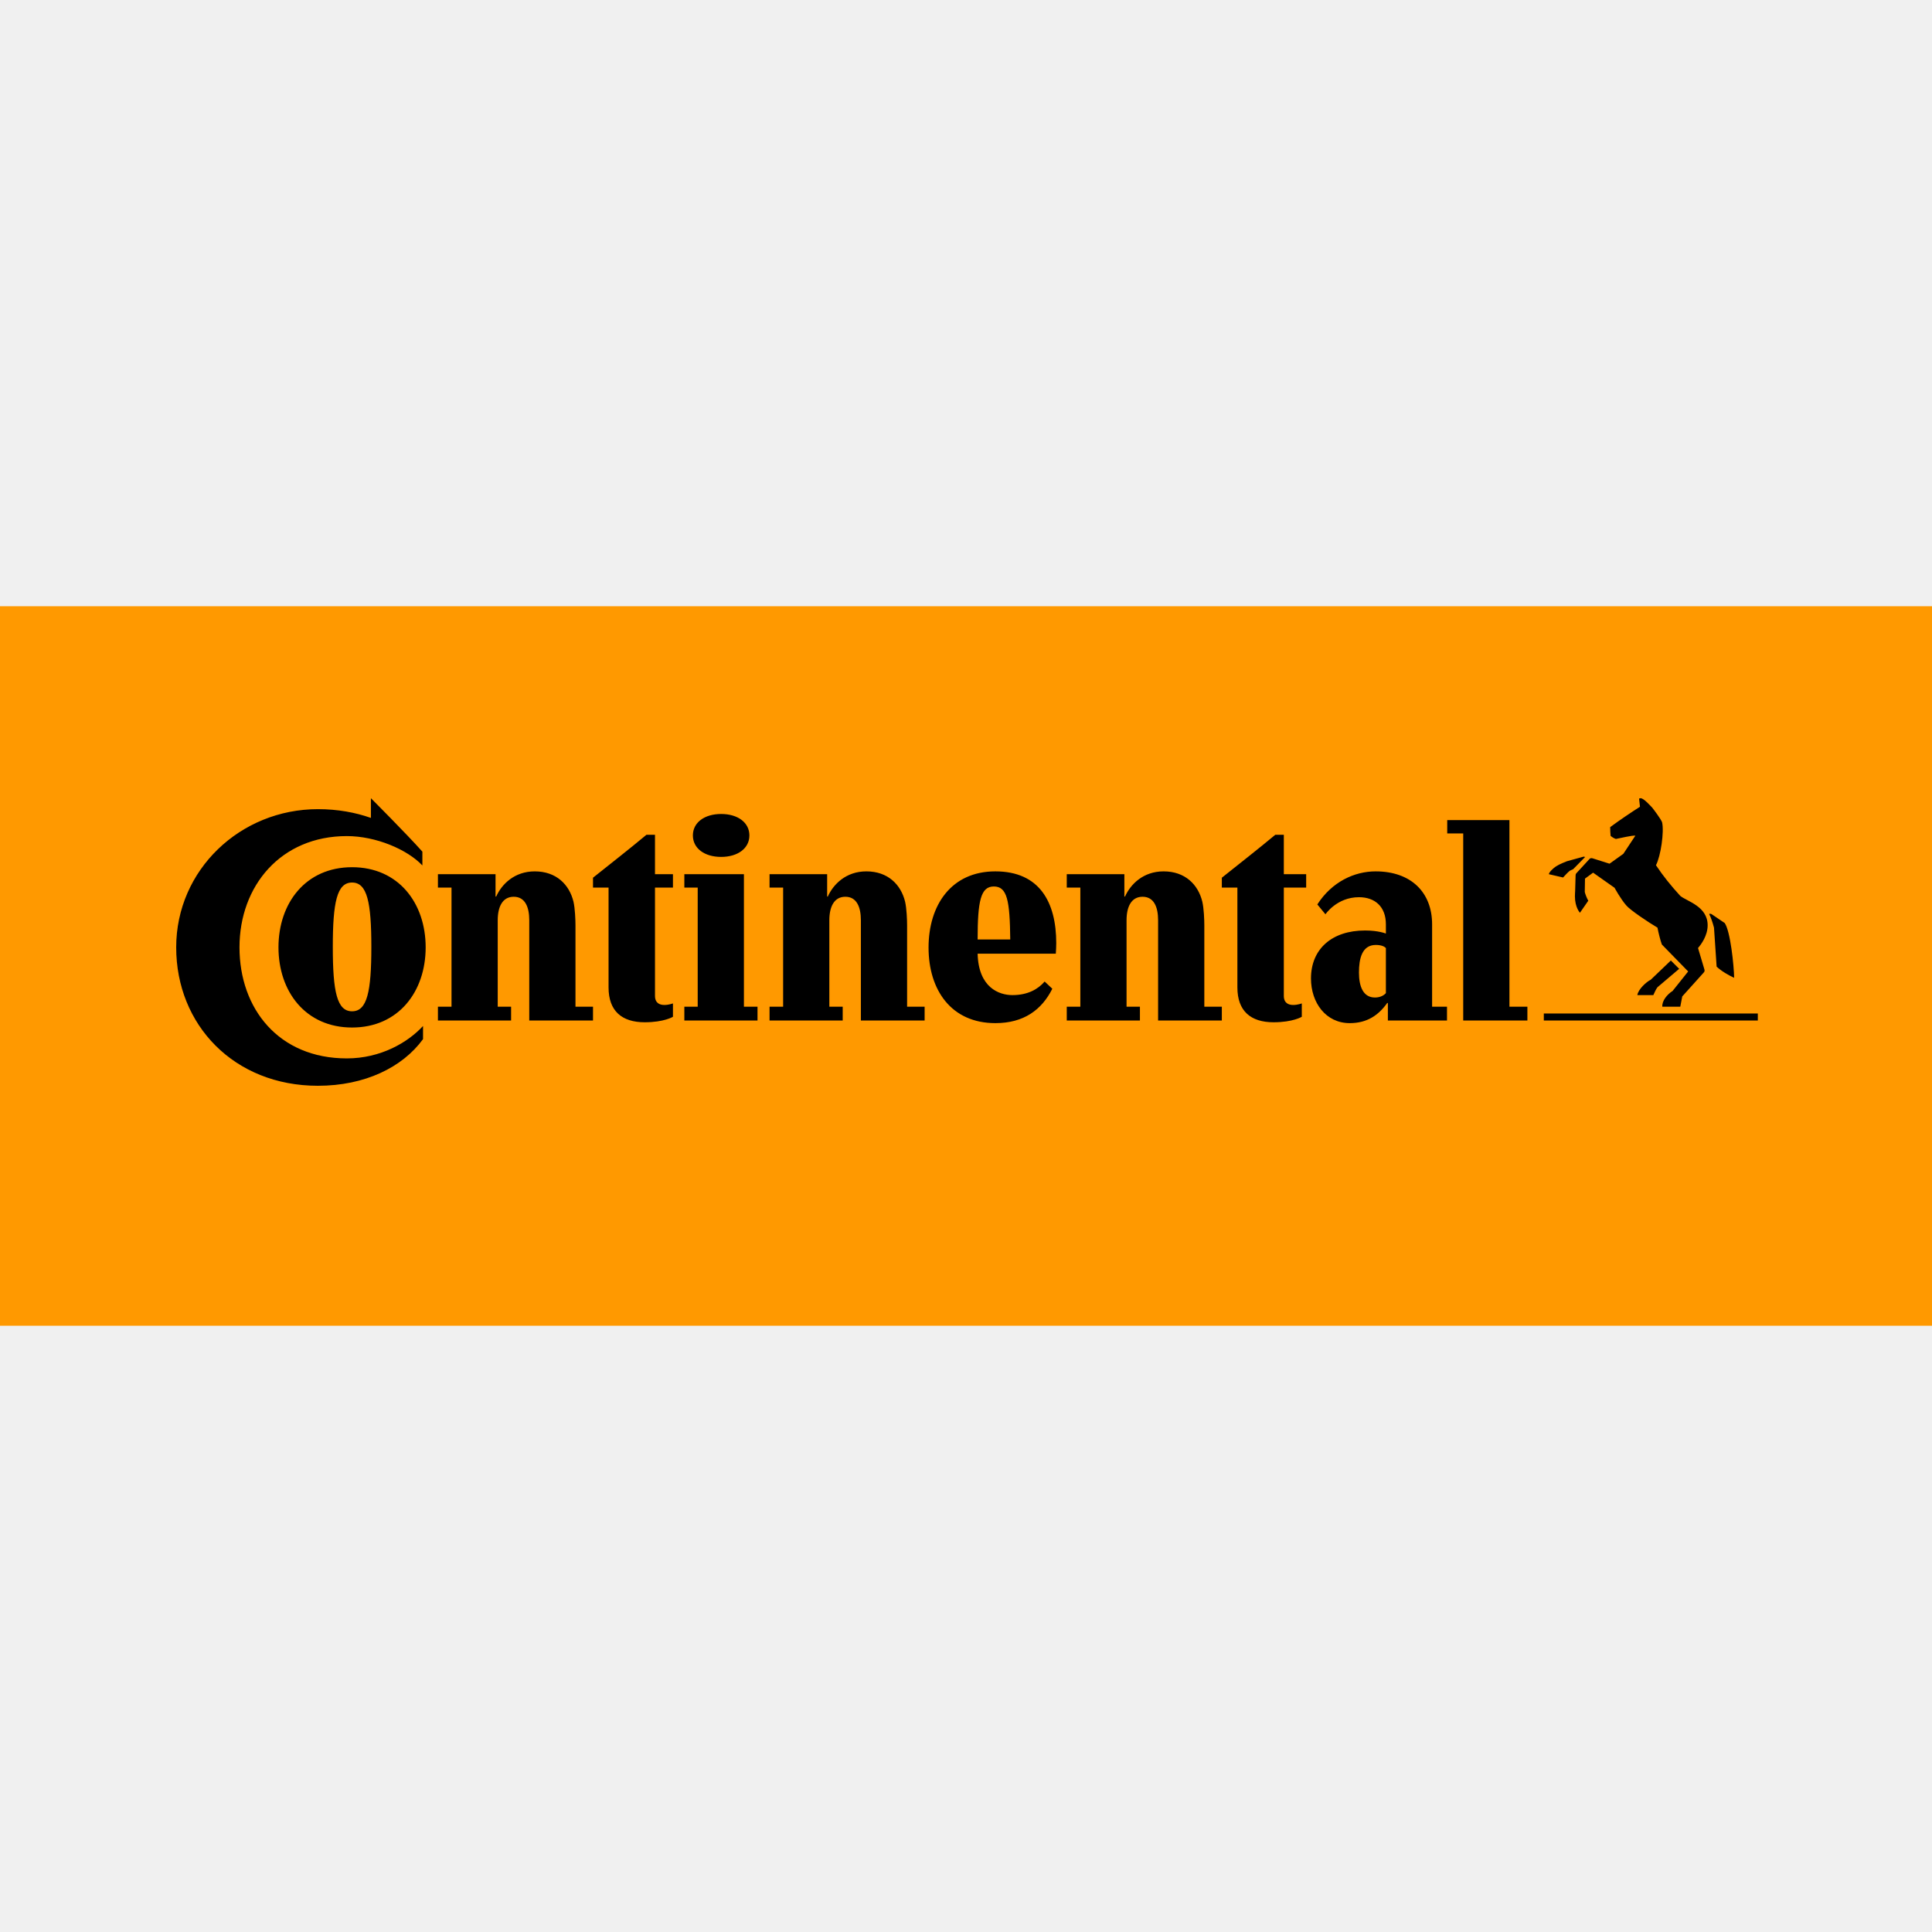
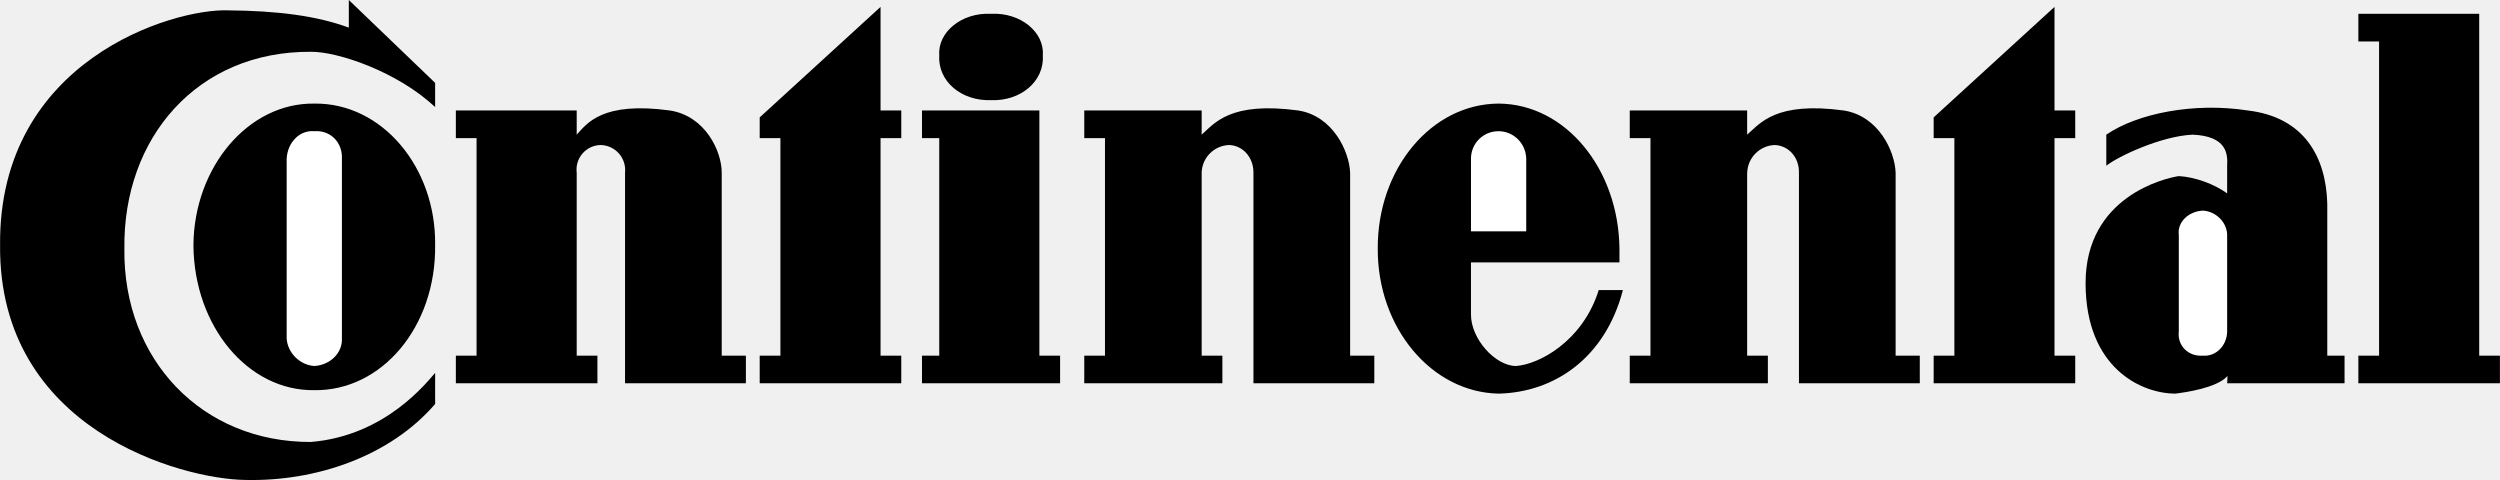
- <svg xmlns="http://www.w3.org/2000/svg" width="800px" height="800px" viewBox="8.944 -305.552 1000.609 1000.609">
-   <path d="M8.944 8.428V381.07h1000.609V8.428H8.944z" fill="#f90" />
-   <path d="M896.65 174.889c-.68-2.61-1.701-5.556-2.493-7.029 0 0 .452-.457 1.361.112.903.569 6.688 4.535 6.688 4.535 2.95 4.312 4.764 22.005 4.875 28.358-2.722-1.249-6.576-3.402-9.075-5.789l-1.356-20.187zm-17.469-16.45c-4.769-5.216-8.735-10.096-12.595-15.875 2.498-4.769 4.316-17.359 3.179-22.234-.452-1.478-4.54-6.922-5.221-7.714-1.021-1.021-4.307-4.764-5.896-4.764-.34 0-.681.117-.797.229l.457 4.195c-4.424 2.834-10.208 6.693-15.429 10.548 0 1.473.111 3.738.229 4.54.792.676 1.701 1.245 2.722 1.59 2.042-.345 8.396-1.935 10.092-1.707l-6.231 9.416-7.15 5.104-8.959-2.833c-.569-.117-1.138 0-1.478.452l-6.577 7.151c-.341.335-.568.675-.568 1.468l-.229 8.06s-.111 1.244-.111 2.605c0 5.785 2.605 8.506 2.605 8.506l4.316-6.241c-.574-.904-1.595-3.398-1.823-4.53 0-.229.117-6.922.117-6.922l4.199-3.068 11.117 7.832s3.062 5.672 6.014 9.075c1.925 2.382 11.563 8.847 16.216 11.569.457 2.499 1.478 6.577 2.27 8.73l13.616 13.956-8.055 10.092c-2.834 1.818-5.562 5.108-5.333 8.171h9.305l1.021-5.333 11.117-12.361c.568-.68.568-1.025.229-2.046l-3.179-10.66c1.589-1.818 4.986-6.348 4.986-11.797-.003-9.872-10.774-12.365-14.176-15.204zm-50.141-20.304c-.341.117-8.619 2.382-8.619 2.382s-3.859 1.478-5.561 2.61c-1.701 1.138-3.632 3.062-3.743 4.083l7.369 1.701c1.138-1.25 2.387-2.605 3.52-3.52l1.701-.787 6.125-6.242c0 .001-.228-.339-.792-.227zm34.823 63.752l10.437-9.98 4.312 4.307-11.233 9.528c-.904 1.132-1.585 2.95-2.153 4.083h-8.278c.455-3.063 4.762-6.918 6.915-7.938zm55.474 21.095h-110.83v-3.631h110.83v3.631zM608.74 171.029c0-6.8-2.158-12.138-8.049-12.138-5.907 0-8.289 5.337-8.289 12.138v44.809h6.928v7.145h-37.892v-7.145h7.029v-61.706h-7.029v-6.922h29.832v11.569h.34c2.834-6.348 9.416-13.037 19.969-13.037 11.117 0 17.918 6.8 20.076 15.759.797 3.52 1.025 9.304 1.025 12.25v42.087h9.07v7.145h-33.01v-51.954zm-153.936 0c0-6.8-2.153-12.138-8.05-12.138-5.901 0-8.283 5.337-8.283 12.138v44.809h6.922v7.145h-37.891v-7.145h7.034v-61.706h-7.034v-6.922h29.836v11.569h.336c2.839-6.348 9.42-13.037 19.969-13.037 11.117 0 17.922 6.8 20.075 15.759.798 3.52 1.026 9.304 1.026 12.25v42.087h9.075v7.145h-33.016v-51.954zm219.05-16.897v56.032c0 3.86 2.498 4.77 4.875 4.77 2.271 0 4.434-.793 4.434-.793v6.912s-4.545 2.84-14.637 2.84c-11.797 0-18.72-5.79-18.72-18.04v-51.72h-8.055v-5.109c8.959-7.141 19.4-15.317 27.679-22.229h4.424v20.416h11.574v6.922h-11.574zm-472.812-46.281s18.268 18.258 26.658 27.673v7.151c-7.821-8.283-24.047-15.206-39.136-15.206-34.144 0-55.585 25.753-55.585 57.627 0 31.757 20.304 57.51 55.585 57.51 17.582 0 31.65-8.283 39.476-16.784v6.8c-10.665 14.636-30.172 24.164-54.447 24.164-43.453 0-73.396-31.533-73.396-71.689 0-40.151 33.24-71.578 73.396-71.578 10.213 0 19.4 1.701 27.45 4.54v-10.208zm348.939 94.944c-3.408 3.967-8.735 7.029-16.679 7.029-6.922 0-17.582-3.859-18.033-21.437h40.496c.112-1.361.224-4.088.224-5.45 0-21.32-8.729-37.195-31.533-37.195-22.914 0-34.601 17.577-34.601 39.471 0 21.888 11.687 39.13 34.601 39.13 14.749 0 24.048-6.917 29.497-17.811l-3.972-3.737zm-34.711-21.782c0-19.964 1.589-27.45 8.39-27.45 6.927 0 8.288 7.257 8.507 27.45H515.27zm-333.964 3.855c0-23.138 2.153-33.346 9.979-33.346s9.984 10.208 9.984 33.346c0 23.144-2.158 33.346-9.984 33.346s-9.979-10.202-9.979-33.346zm-28.135.229c0 22.915 14.062 41.518 38.115 41.518 24.047 0 38.115-18.603 38.115-41.518s-14.068-41.512-38.115-41.512c-24.053-.001-38.115 18.597-38.115 41.512zm129.885-14.068c0-6.8-2.153-12.138-8.05-12.138-5.896 0-8.283 5.338-8.283 12.138v44.809h6.922v7.145h-37.891v-7.145h7.034v-61.705h-7.034v-6.922h29.836v11.569h.34c2.834-6.348 9.416-13.037 19.964-13.037 11.117 0 17.927 6.8 20.076 15.759.792 3.52 1.021 9.304 1.021 12.25v42.087h9.081v7.145h-33.016v-51.955zm84.741-43.899c0 6.693 6.013 11.122 14.637 11.122 8.618 0 14.631-4.429 14.631-11.122 0-6.684-6.013-11.112-14.631-11.112-8.624 0-14.637 4.428-14.637 11.112zm-19.624 27.003v56.031c0 3.86 2.494 4.77 4.88 4.77 2.265 0 4.418-.793 4.418-.793v6.912s-4.53 2.84-14.626 2.84c-11.797 0-18.72-5.79-18.72-18.039v-51.721h-8.055v-5.109c8.964-7.141 19.4-15.317 27.673-22.229h4.429v20.416h9.299v6.922h-9.298zm442.528 61.705H800v7.145h-33.239v-96.874h-8.278v-6.912h32.219v96.641zm-63.985-30.401c-.681-.681-2.158-1.589-5.221-1.589-7.141 0-8.729 7.039-8.729 14.296 0 7.146 2.153 12.931 8.277 12.931 2.951 0 4.77-1.25 5.673-2.271v-23.367zm1.026 28.471h-.346c-4.423 6.236-10.319 10.436-19.395 10.436-12.367 0-20.081-10.548-20.081-23.138 0-15.2 10.776-24.845 28.019-24.845 7.034 0 10.776 1.595 10.776 1.595v-4.773c0-9.182-5.673-14.063-13.95-14.063-11.463 0-17.354 8.852-17.354 8.852l-4.2-5.104c7.598-11.803 19.278-17.125 30.172-17.125 18.385 0 29.268 10.883 29.268 27.44v42.655h7.71v7.145h-30.619v-9.075zm-364.368 9.074v-7.145h6.922v-61.705h-6.922v-6.922h30.857v68.627h7.034v7.145" />
+ <svg xmlns="http://www.w3.org/2000/svg" width="2500" height="480" viewBox="0 0 43.44 8.341">
+   <path d="M17.22 1.74c.513.021.929-.326.9-.78.029-.4-.387-.747-.9-.72-.512-.026-.928.32-.9.72-.028.454.388.8.9.78zM13.2 2.4h.36v3.78h-.36v.48h2.46v-.48h-.36V2.4h.36v-.48h-.36V.12l-2.1 1.92zM16.02 1.92h2.04v4.26h.36v.48h-2.4v-.48h.3V2.4h-.3zM33.6 2.4h.36v3.78h-.36v.48h2.46v-.48h-.36V2.4h.36v-.48h-.36V.12l-2.1 1.92zM40.98.24h2.1v5.94h.36v.48h-2.46v-.48h.36V.72h-.36zM10.02 3a.427.427 0 0 1 .42-.48.435.435 0 0 1 .42.48v3.66h2.1v-.48h-.42V3c0-.373-.285-.985-.9-1.08-1.18-.161-1.441.226-1.62.42v-.42h-2.1v.48h.36v3.78h-.36v.48h2.46v-.48h-.36V3zM5.4 7.68c-1.887.007-3.265-1.427-3.24-3.36C2.135 2.392 3.429.888 5.4.9c.457-.006 1.496.338 2.16.96v-.42L6.06 0v.48C5.507.276 4.828.187 3.96.18 3.013.145-.028 1.042 0 4.26c-.028 3.213 3.167 4.067 4.26 4.08 1.225.03 2.515-.408 3.3-1.32v-.54c-.128.14-.85 1.094-2.16 1.2zM40.44 6.18h.3v.48H38.7s.013-.16 0-.12c-.185.2-.709.276-.9.3-.597-.001-1.559-.45-1.56-1.92 0-1.505 1.379-1.824 1.62-1.86.284.016.612.137.84.3v-.48c.013-.209-.009-.515-.6-.54-.547.025-1.291.375-1.5.54v-.54c.538-.369 1.522-.566 2.46-.42.987.117 1.359.817 1.38 1.62v2.64z" />
+   <path d="M5.46 6.78c-1.148.016-2.09-1.106-2.1-2.52.01-1.354.952-2.476 2.1-2.46 1.176-.016 2.118 1.106 2.1 2.46.018 1.414-.924 2.536-2.1 2.52zM25.56 4.56h2.58v-.24c-.015-1.392-.942-2.514-2.1-2.52-1.166.006-2.107 1.128-2.1 2.52-.007 1.375.935 2.498 2.1 2.52.976-.022 1.855-.625 2.16-1.8h-.42c-.278.891-1.042 1.295-1.44 1.32-.358-.003-.785-.473-.78-.9v-.9zM20.88 3a.494.494 0 0 1 .48-.48c.231.009.421.209.42.48v3.66h2.1v-.48h-.42V3c-.016-.373-.3-.985-.9-1.08-1.195-.161-1.457.226-1.68.42v-.42h-2.04v.48h.36v3.78h-.36v.48h2.4v-.48h-.36V3zM30.36 3a.497.497 0 0 1 .479-.48c.235.009.425.209.42.48v3.66h2.1v-.48h-.42V3c-.013-.373-.297-.985-.9-1.08-1.192-.161-1.454.226-1.68.42v-.42h-2.04v.48h.36v3.78h-.36v.48h2.4v-.48h-.36V3z" />
+   <path d="M38.7 4.08c-.002-.215-.197-.409-.42-.42-.255.011-.449.205-.42.42v1.68c-.029.246.165.44.42.42.223.02.417-.174.42-.42V4.08zM5.46 6.36c.278-.016.493-.23.48-.48V2.76c.013-.288-.202-.502-.48-.48-.251-.023-.466.192-.48.48v3.12c.014.25.229.464.48.48zM25.56 2.76a.475.475 0 0 1 .48-.48c.261 0 .476.214.48.48v1.26h-.96V2.76z" fill="#fff" />
</svg>
